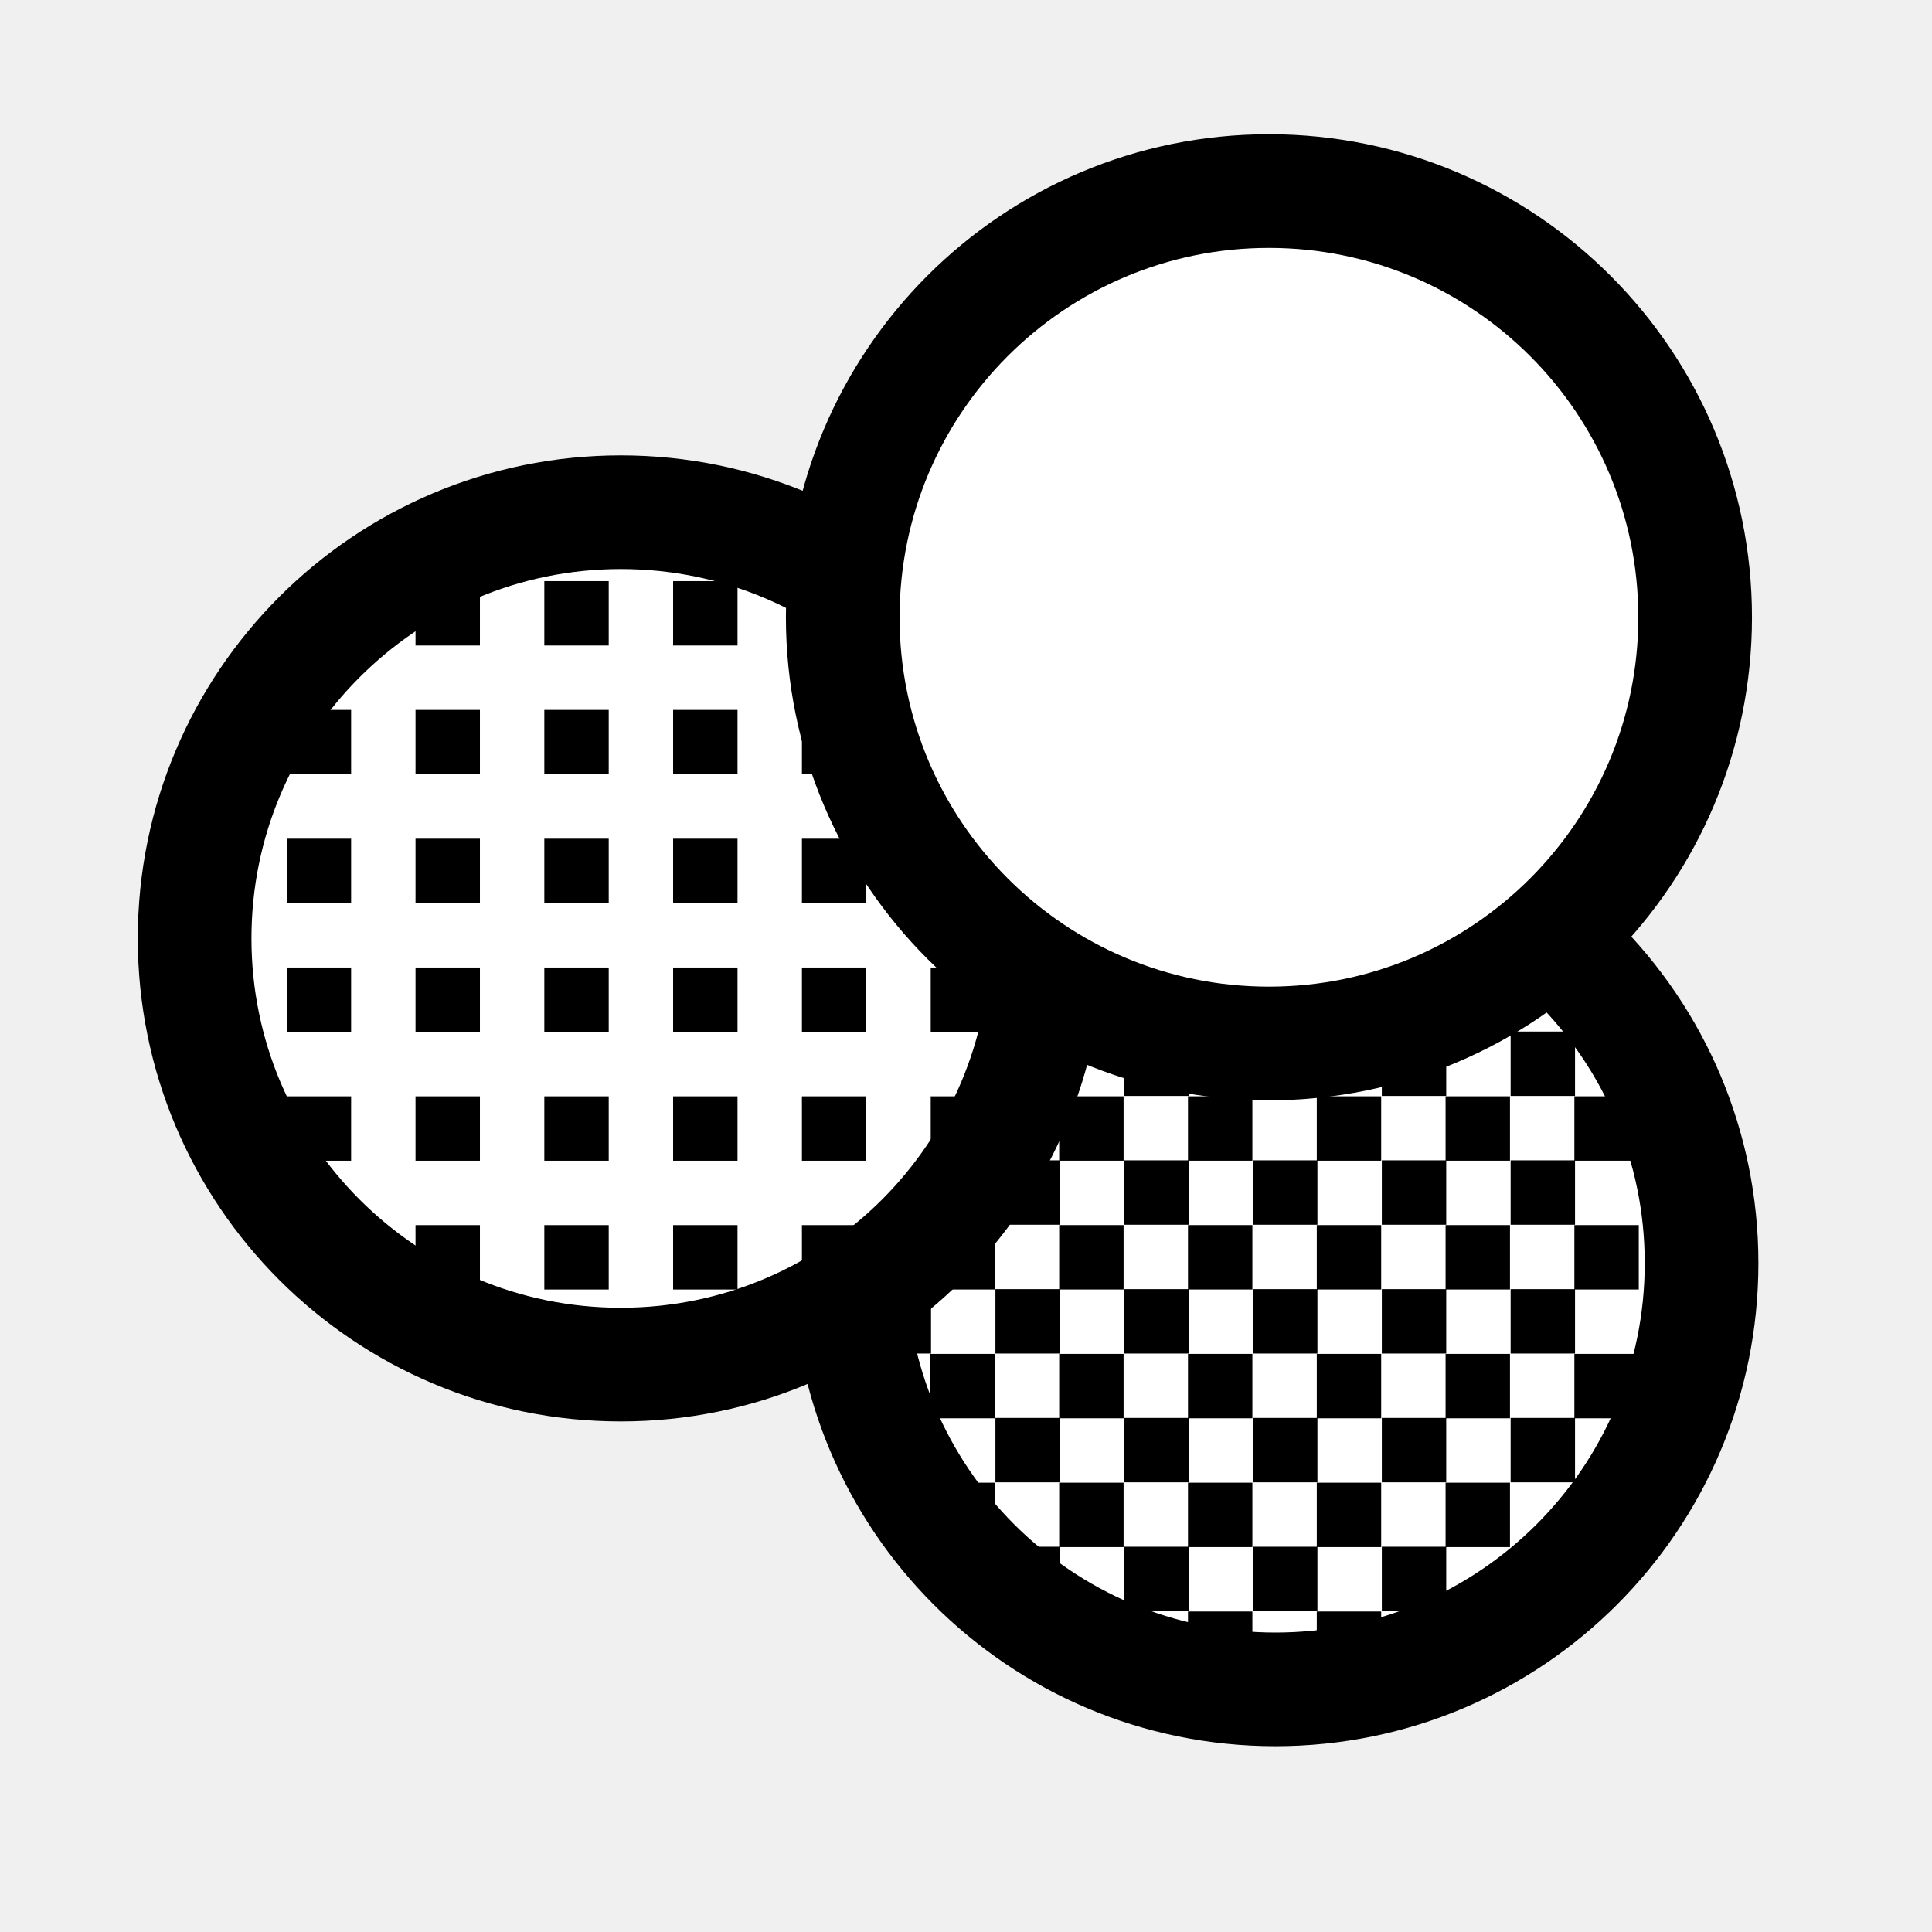
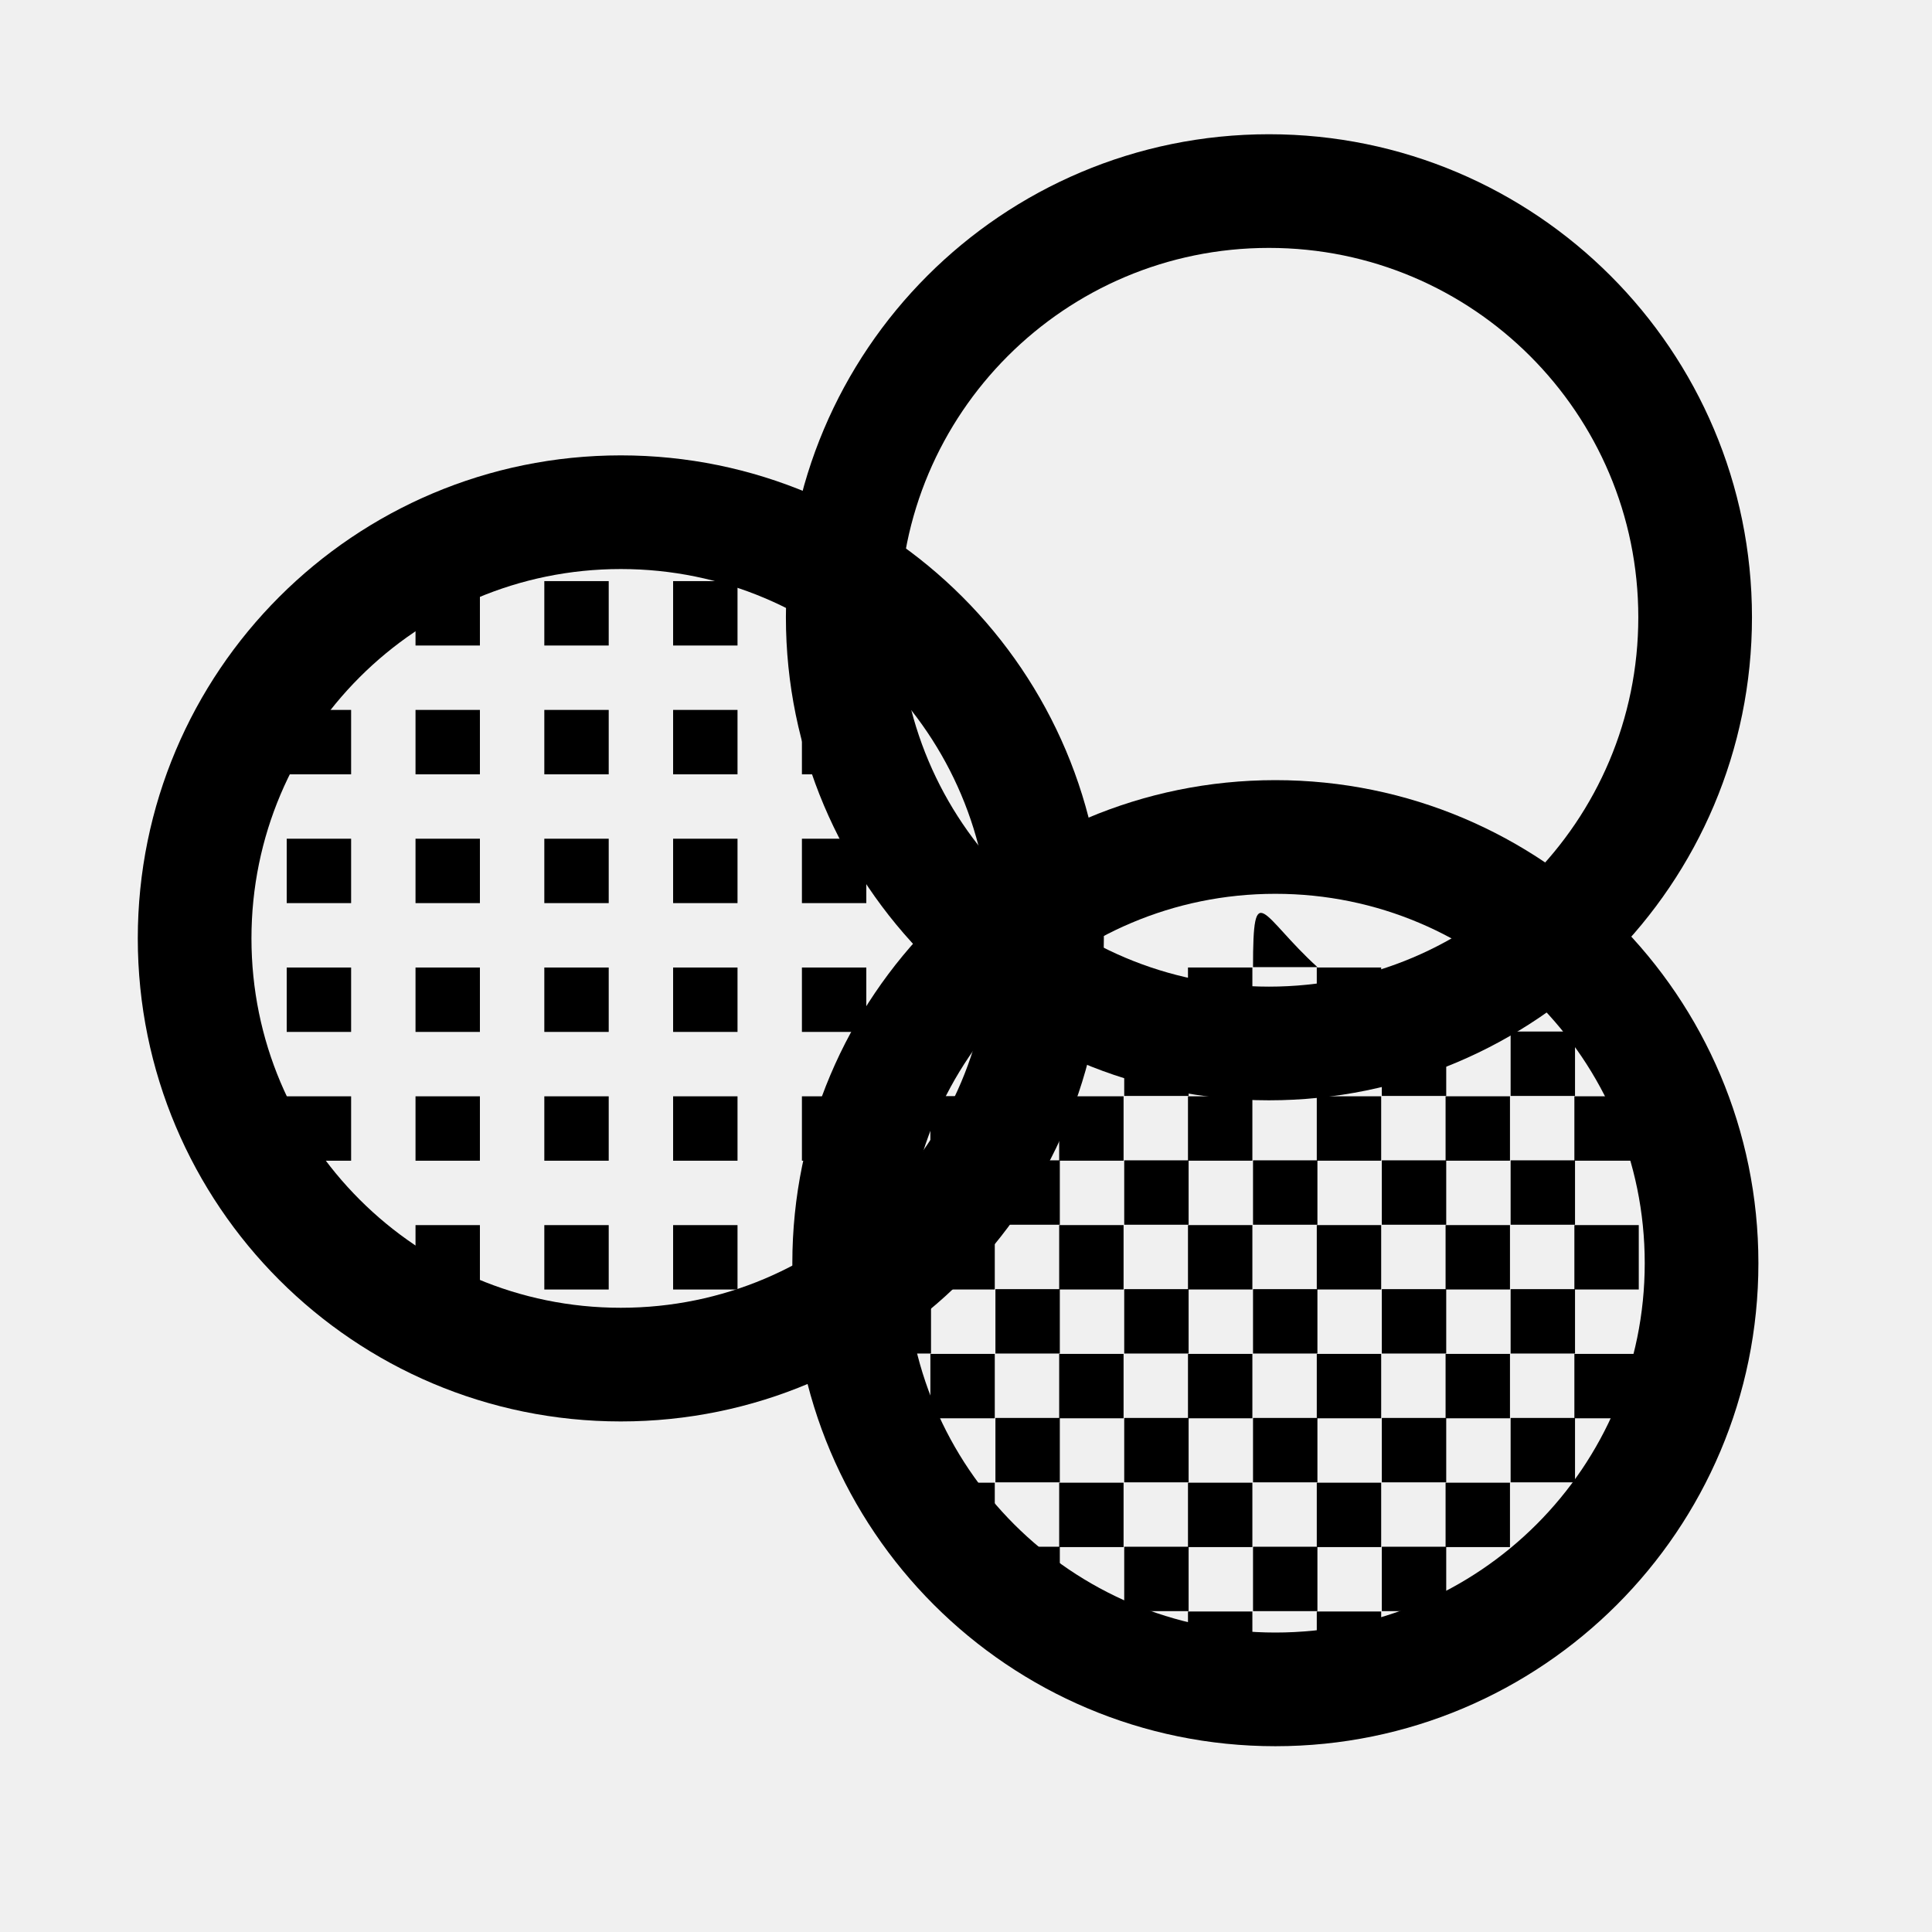
<svg xmlns="http://www.w3.org/2000/svg" width="30" height="30" version="1.1" viewBox="0 0 30 30">
  <g transform="translate(.66686 .5105)">
-     <ellipse cx="19.137" cy="19.104" rx="6.618" ry="6.618" fill="#fff" stroke="#000" stroke-width="1.765" style="paint-order:fill markers stroke" />
+     <ellipse cx="19.137" cy="19.104" rx="6.618" ry="6.618" fill="none" stroke="#000" stroke-width="1.765" style="paint-order:fill markers stroke" />
    <path d="m14.79 14.507h1zm2 0h1zm2 0h1c-0.867-0.789-1-1.414-1 0zm2 0h1zm-8 0h1zm10 0h1zm-9.01 0.006v0.994h-0.99v1h1v-0.994h0.99v-1zm2 0v0.994h-0.99v1h1v-0.994h0.99v-1zm2 0v0.994h-0.99v1h1v-0.994h0.99v-1zm2 0v0.994h-0.99v1h1v-0.994h0.99v-1zm2 0v0.994h-0.99v1h1v-0.994h0.99v-1zm2 0v0.994h-0.99v1h1v-0.994h0.99v-1zm-10 2v0.994h-0.99v1h1v-0.994h0.99v-1zm2 0v0.994h-0.99v1h1v-0.994h0.99v-1zm2 0v0.994h-0.99v1h1v-0.994h0.99v-1zm2 0v0.994h-0.99v1h1v-0.994h0.99v-1zm2 0v0.994h-0.99v1h1v-0.994h0.99v-1zm2 0v0.994h-0.99v1h1v-0.994h0.99v-1zm-10 2v0.994h-0.99v1h1v-0.994h0.99v-1zm2 0v0.994h-0.99v1h1v-0.994h0.99v-1zm2 0v0.994h-0.99v1h1v-0.994h0.99v-1zm2 0v0.994h-0.99v1h1v-0.994h0.99v-1zm2 0v0.994h-0.99v1h1v-0.994h0.99v-1zm2 0v0.994h-0.99v1h1v-0.994h0.99v-1zm-10 2v0.994h-0.99v1h1v-0.994h0.99v-1zm2 0v0.994h-0.99v1h1v-0.994h0.99v-1zm2 0v0.994h-0.99v1h1v-0.994h0.99v-1zm2 0v0.994h-0.99v1h1v-0.994h0.99v-1zm2 0v0.994h-0.99v1h1v-0.994h0.99v-1zm2 0v0.994h-0.99v1h1v-0.994h0.99v-1zm-10 2v1h1v-1zm2 0v0.994h-0.99v1h1v-0.994h0.99v-1zm2 0v0.994h-0.99v1h1v-0.994h0.99v-1zm2 0v0.994h-0.99v1h1v-0.994h0.99v-1zm2 0v0.994h-0.99v1h1v-0.994h0.99v-1zm2 0v1h1v-1zm-8 2v1h1v-1zm2 0v1h1v-1zm2 0v1h1v-1zm2 0v1h1v-1z" />
  </g>
  <g transform="translate(.41611 1.0475)">
-     <ellipse cx="9.224" cy="13.524" rx="6.618" ry="6.618" fill="#fff" stroke="#000" stroke-width="1.765" style="paint-order:fill markers stroke" />
+     <ellipse cx="9.224" cy="13.524" rx="6.618" ry="6.618" fill="none" stroke="#000" stroke-width="1.765" style="paint-order:fill markers stroke" />
    <path d="m6.036 7.976v1h1v-1zm2 0v1h1v-1zm2 0v1h1v-1zm2 0v1h1v-1zm-8 2v1h1v-1zm2 0v1h1v-1zm2 0v1h1v-1zm2 0v1h1v-1zm2 0v1h1v-1zm-8 2v1h1v-1zm2 0v1h1v-1zm2 0v1h1v-1zm2 0v1h1v-1zm2 0v1h1v-1zm-8 2v1h1v-1zm2 0v1h1v-1zm2 0v1h1v-1zm2 0v1h1v-1zm2 0v1h1v-1zm2 0v1h1v-1zm-10 2v1h1v-1zm2 0v1h1v-1zm2 0v1h1v-1zm2 0v1h1v-1zm2 0v1h1v-1zm2 0v1h1v-1zm-8 2v1h1v-1zm2 0v1h1v-1zm2 0v1h1v-1zm2 0v1h1v-1z" />
  </g>
-   <ellipse cx="19.704" cy="9.585" rx="6.618" ry="6.618" fill="#fff" stroke="#000" stroke-width="1.765" style="paint-order:fill markers stroke" />
+   <ellipse cx="19.704" cy="9.585" rx="6.618" ry="6.618" fill="none" stroke="#000" stroke-width="1.765" style="paint-order:fill markers stroke" />
</svg>
